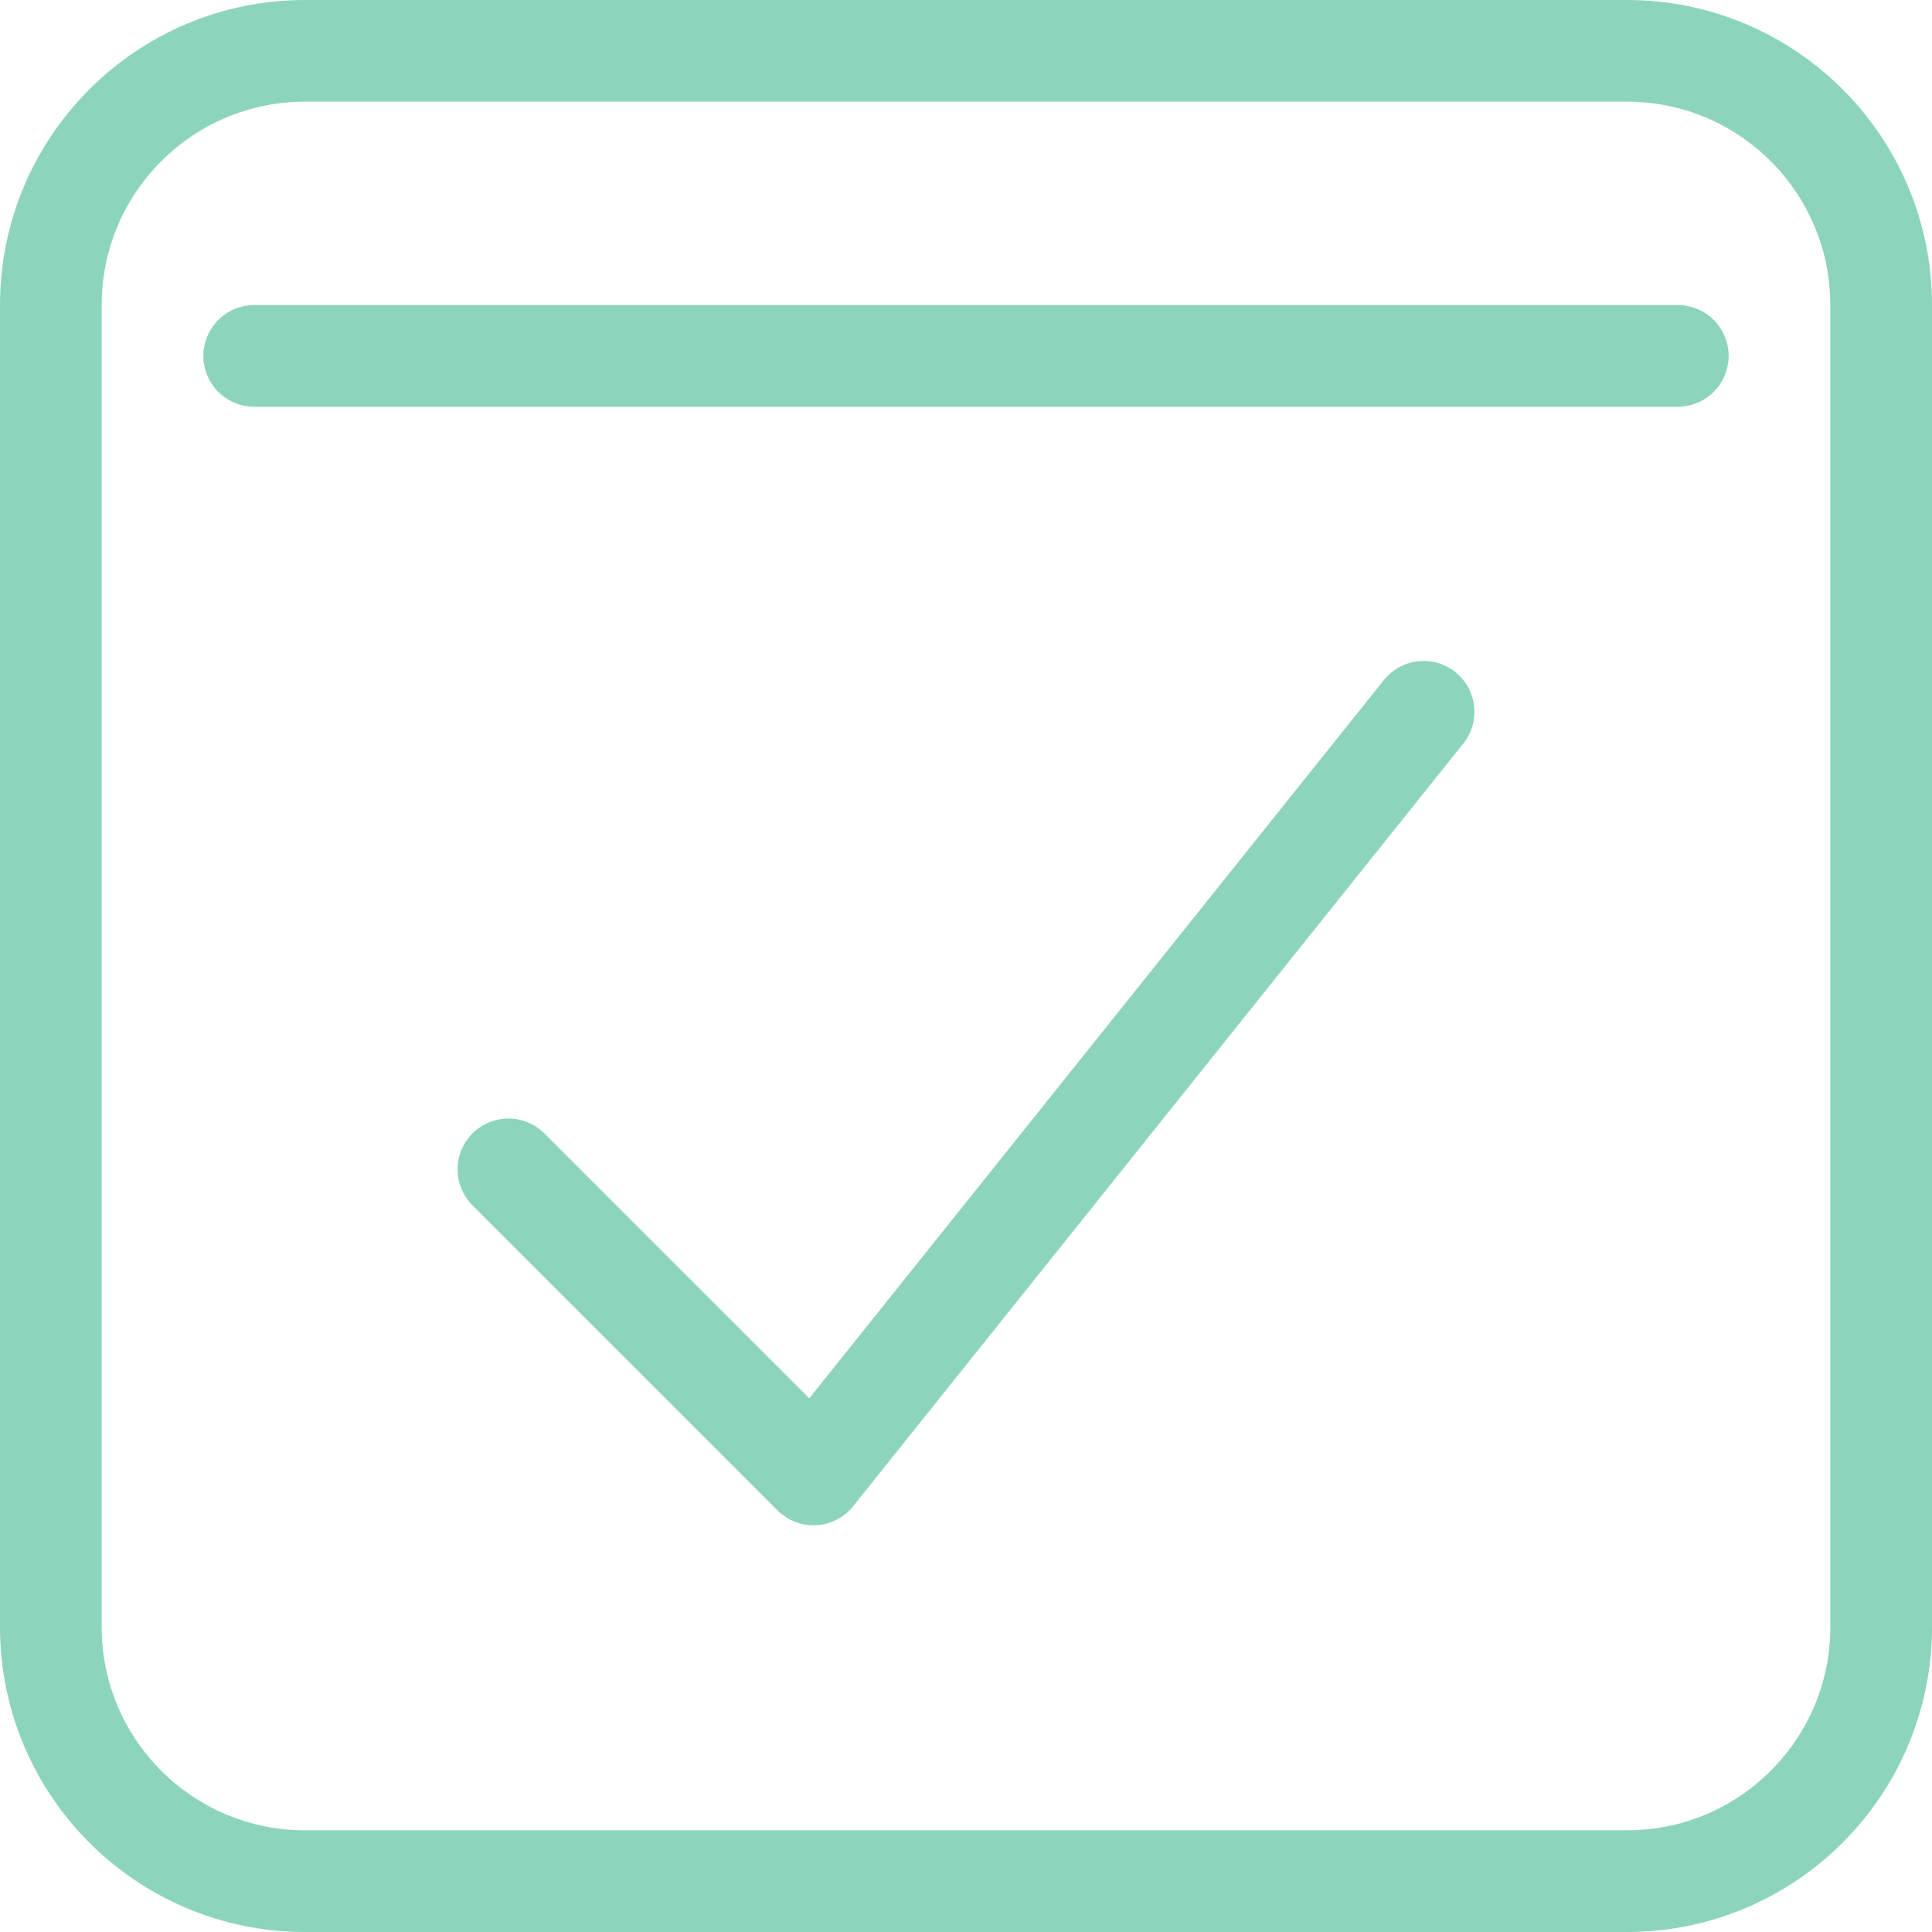
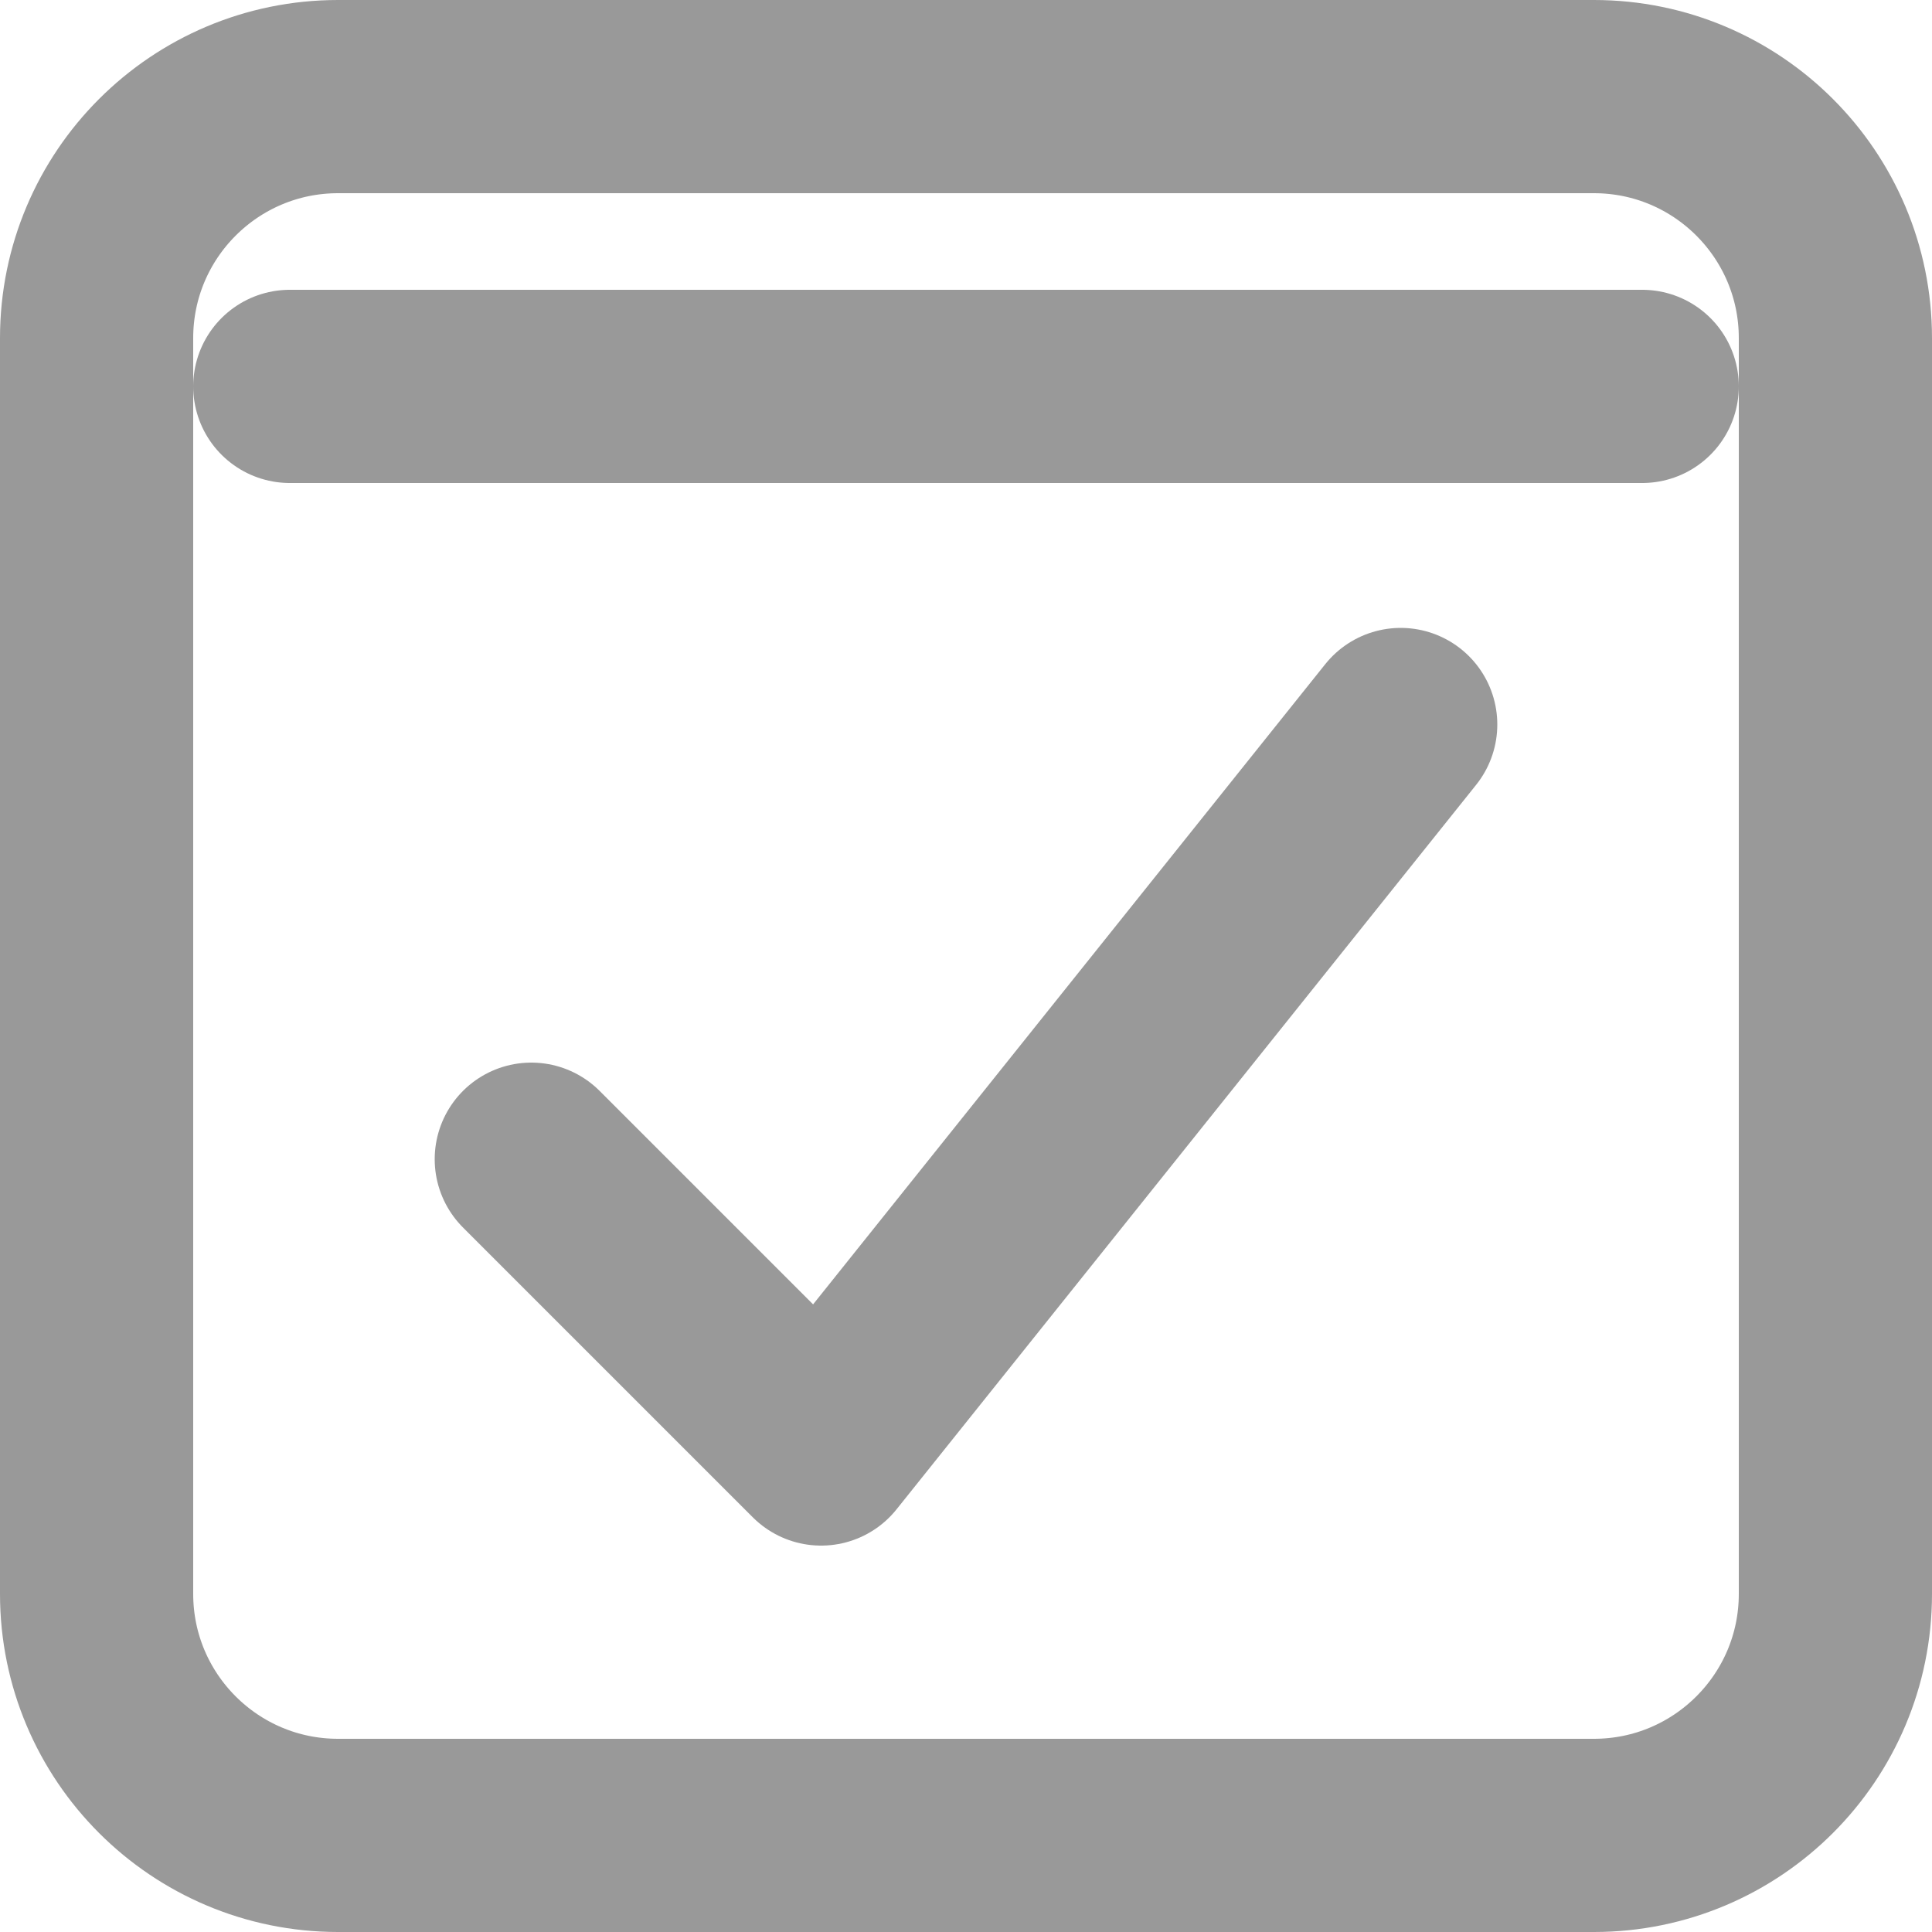
- <svg xmlns="http://www.w3.org/2000/svg" viewBox="0 0 38 38">
-   <defs>
-     <style>.cls-1{fill:none;stroke:#8dd4bd;stroke-linecap:round;stroke-linejoin:round;stroke-width:2px;}</style>
-   </defs>
-   <g id="Layer_2" data-name="Layer 2">
-     <g id="Layer_1-2" data-name="Layer 1">
-       <polyline class="cls-1" points="10 23 16 29 28 14" />
-       <rect class="cls-1" x="1" y="1" width="36" height="36" rx="5" />
-       <line class="cls-1" x1="5" y1="7" x2="33" y2="7" />
-     </g>
+ <svg xmlns="http://www.w3.org/2000/svg" height="20" viewBox="0 0 20 20" width="20">
+   <g style="stroke:#999;fill:none;fill-rule:evenodd;stroke-linecap:round;stroke-linejoin:round;stroke-width:2" transform="translate(1 1)">
+     <path d="m4.5 11 3 3 6-7.5" />
+     <rect height="18" rx="2.5" width="18" />
+     <path d="m2 3h14" />
  </g>
</svg>
